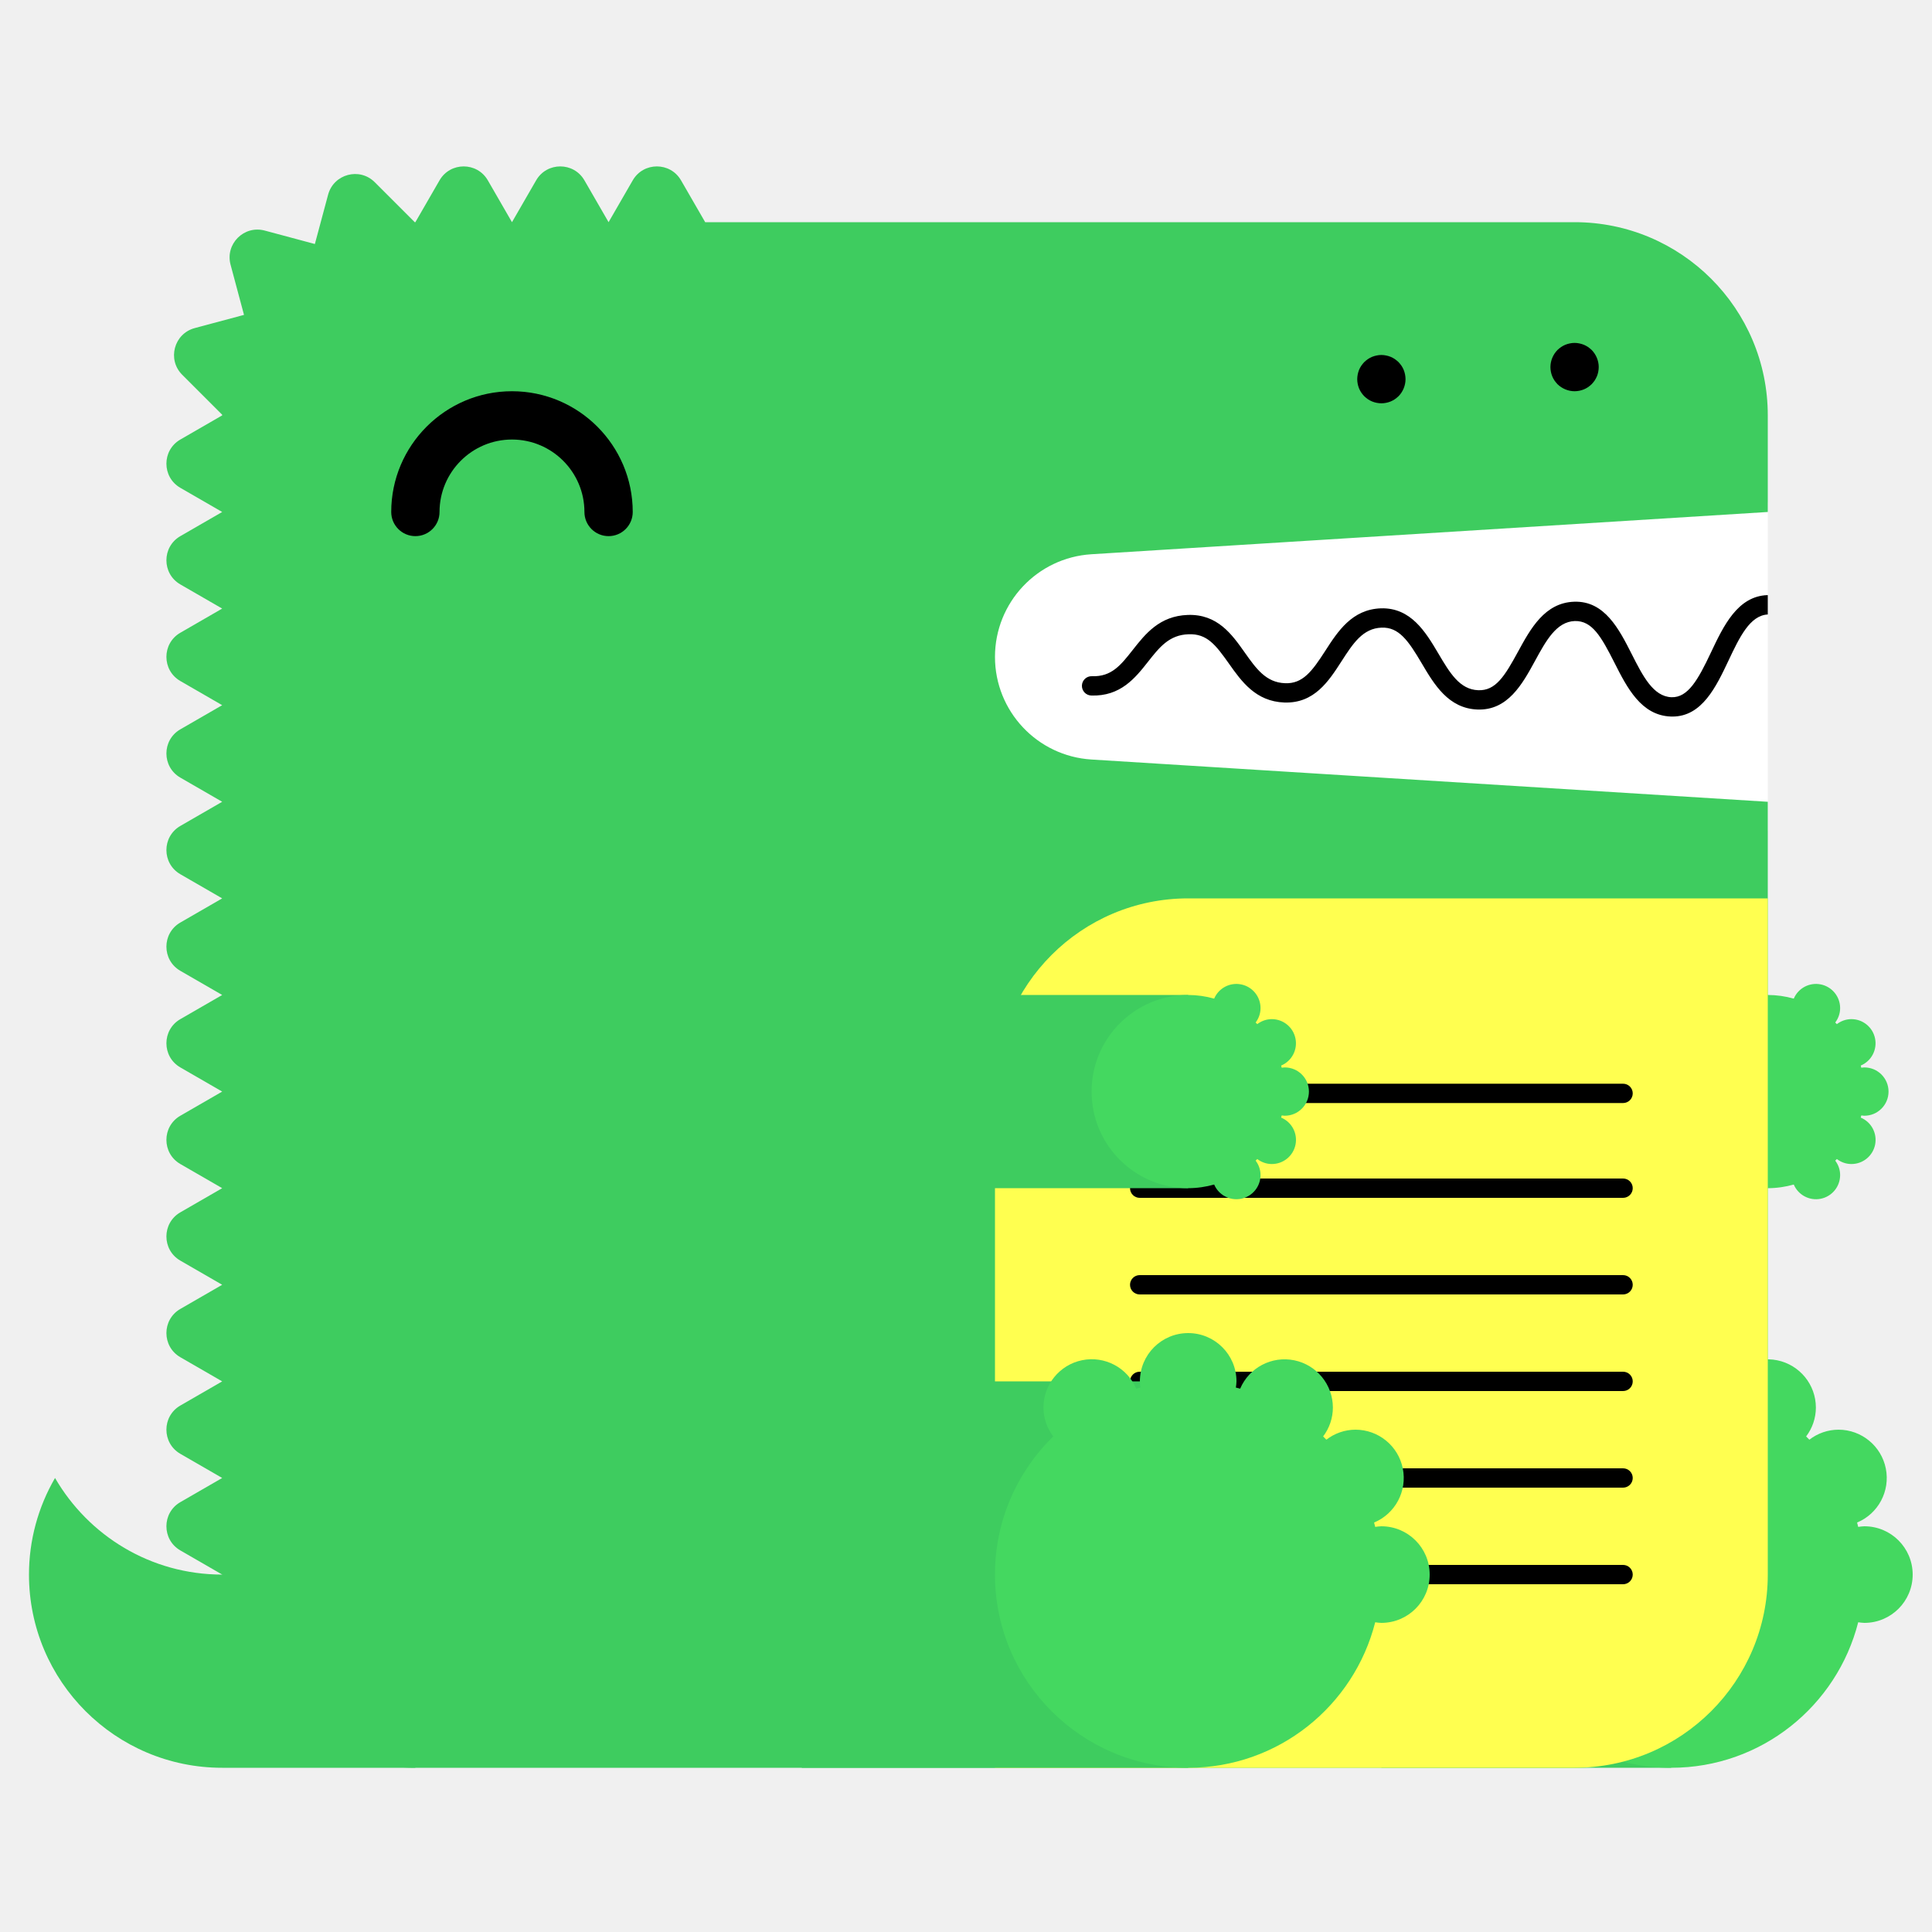
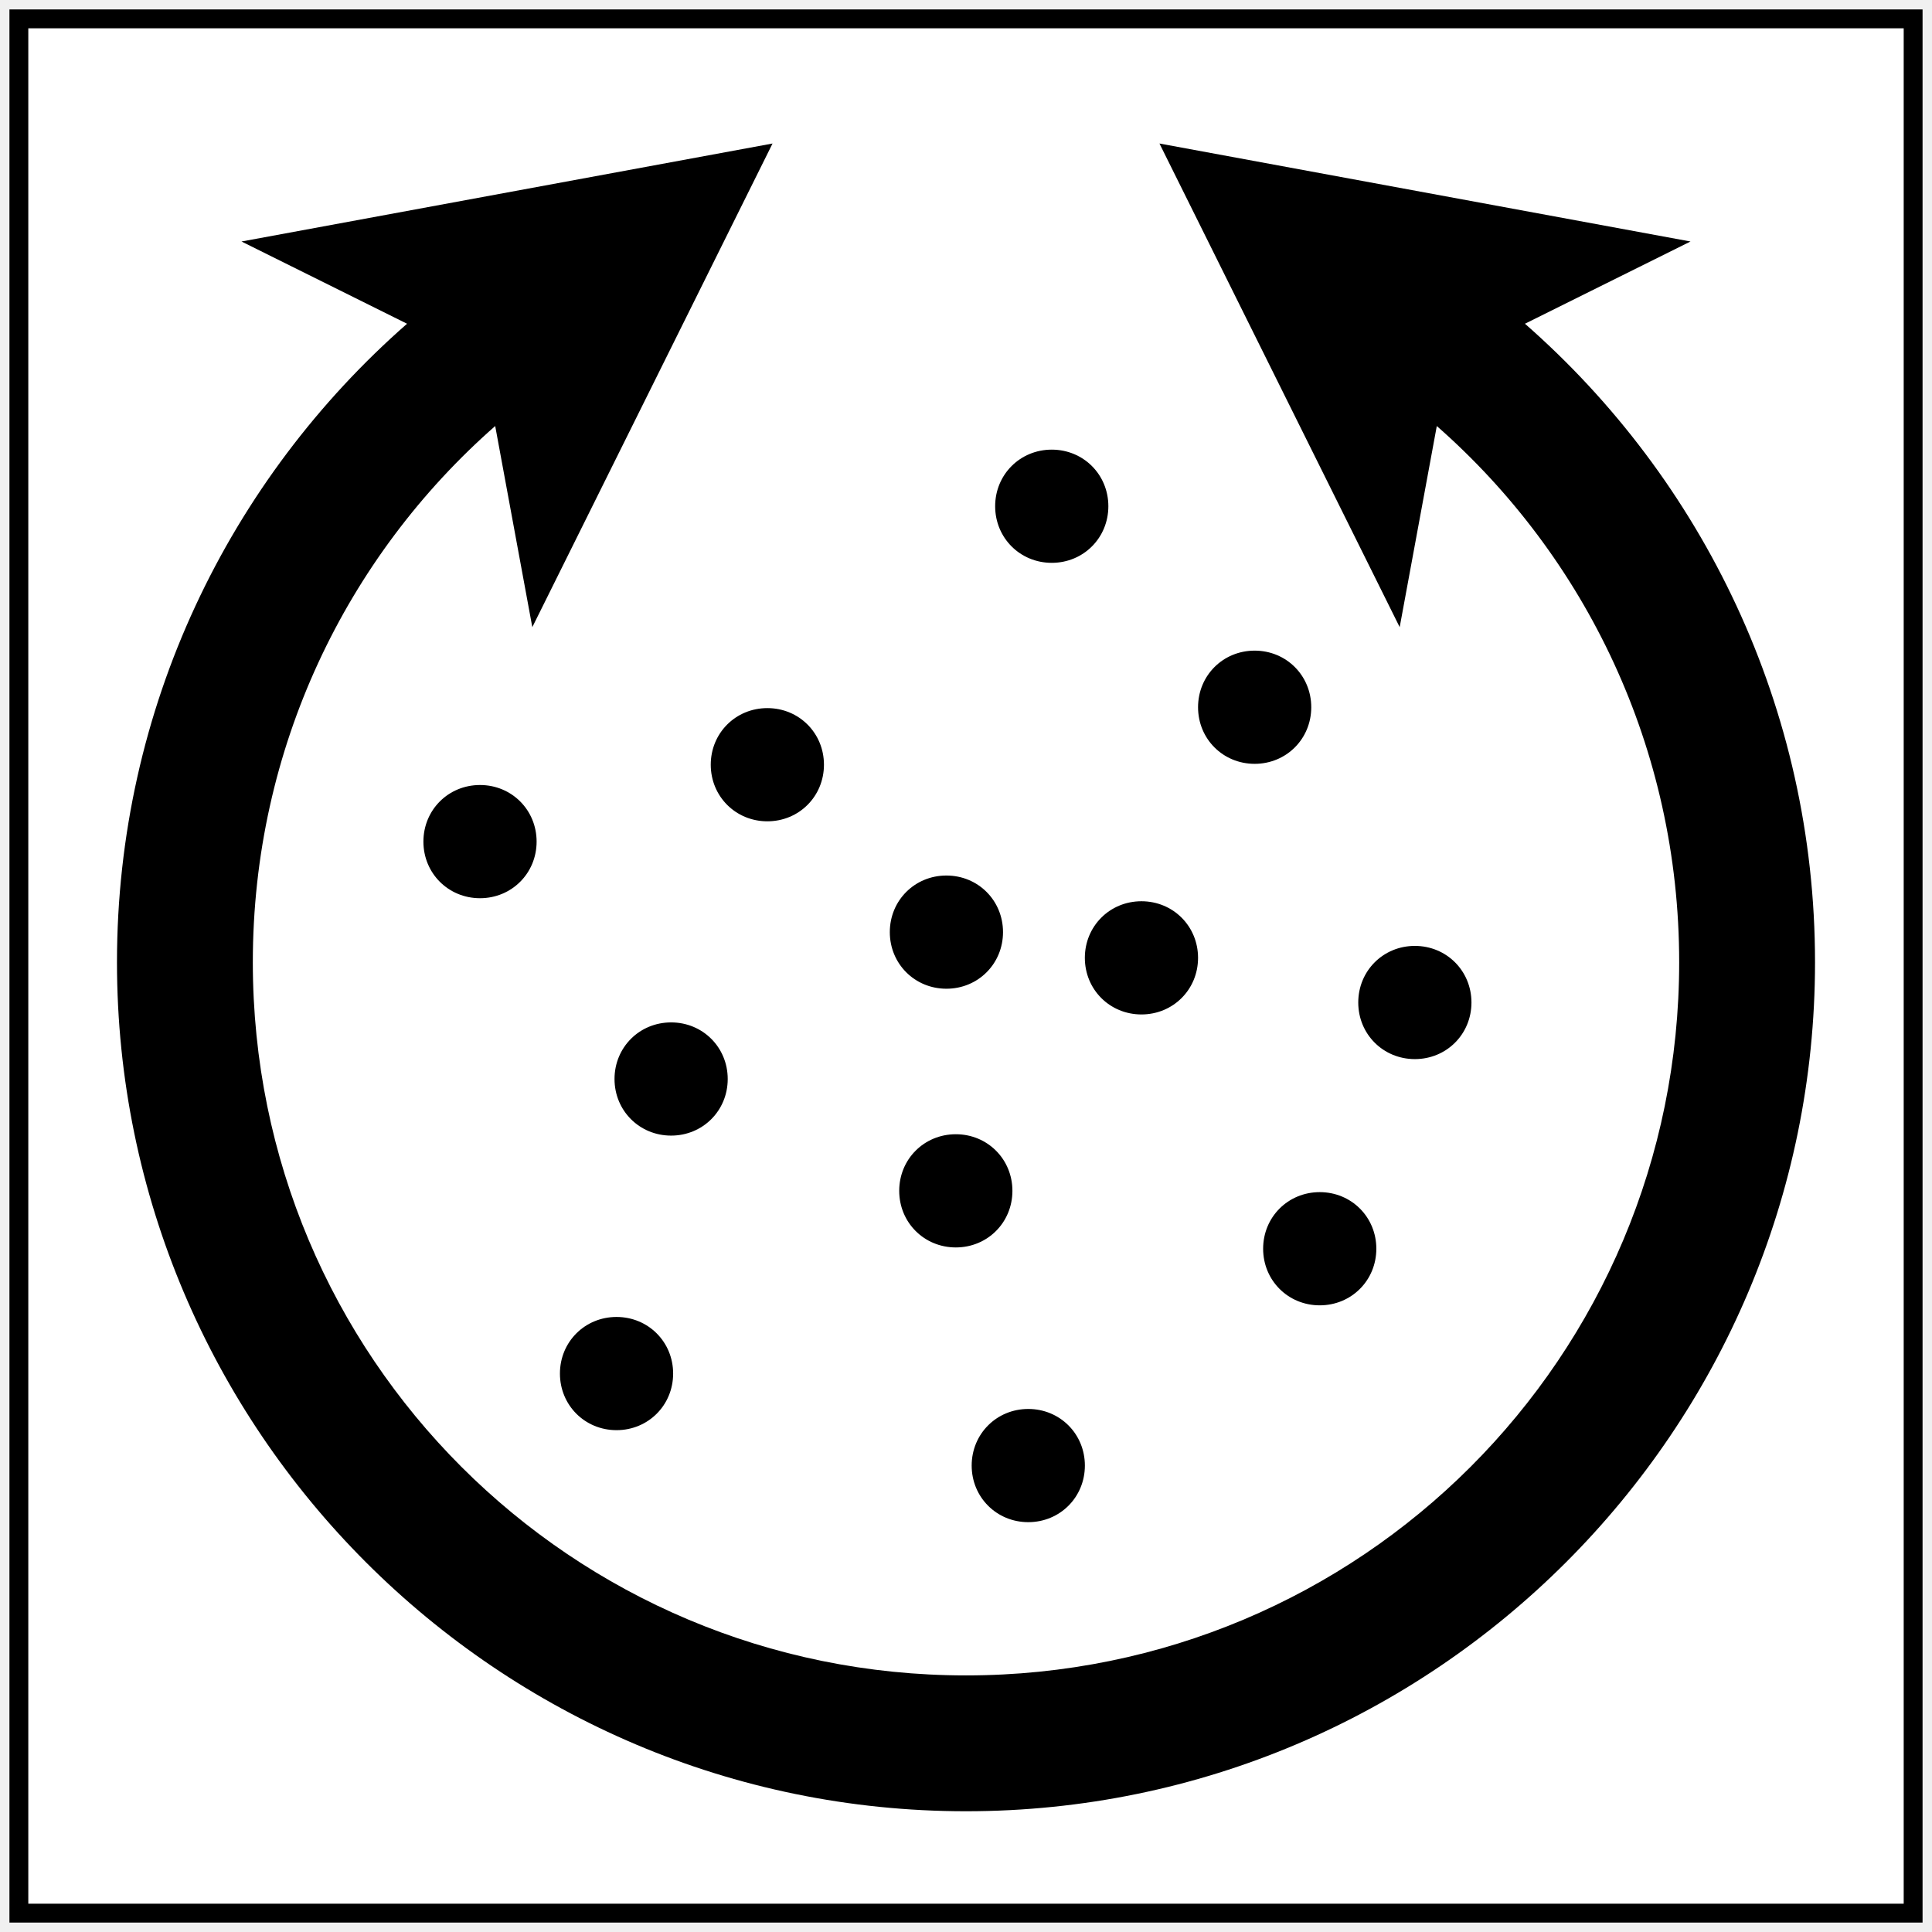
- <svg xmlns="http://www.w3.org/2000/svg" width="200" height="200" viewBox="0 0 200 200">
-   <g fill="none" fill-rule="evenodd">
-     <path fill="#FFF" d="M99 52h84v34H99z" />
-     <path d="M23 163c-7.398 0-13.843-4.027-17.303-10A19.886 19.886 0 0 0 3 163c0 11.046 8.954 20 20 20h20v-20H23z" fill="#3ECC5F" />
-     <path d="M112.98 57.376L183 53V43c0-11.046-8.954-20-20-20H73l-2.5-4.33c-1.112-1.925-3.889-1.925-5 0L63 23l-2.5-4.33c-1.111-1.925-3.889-1.925-5 0L53 23l-2.5-4.33c-1.111-1.925-3.889-1.925-5 0L43 23c-.022 0-.042.003-.065.003l-4.142-4.141c-1.57-1.571-4.252-.853-4.828 1.294l-1.369 5.104-5.192-1.392c-2.148-.575-4.111 1.389-3.535 3.536l1.39 5.193-5.102 1.367c-2.148.576-2.867 3.259-1.296 4.83l4.142 4.142c0 .021-.003.042-.003.064l-4.33 2.5c-1.925 1.111-1.925 3.889 0 5L23 53l-4.33 2.5c-1.925 1.111-1.925 3.889 0 5L23 63l-4.33 2.5c-1.925 1.111-1.925 3.889 0 5L23 73l-4.33 2.5c-1.925 1.111-1.925 3.889 0 5L23 83l-4.33 2.5c-1.925 1.111-1.925 3.889 0 5L23 93l-4.33 2.5c-1.925 1.111-1.925 3.889 0 5L23 103l-4.33 2.5c-1.925 1.111-1.925 3.889 0 5L23 113l-4.33 2.5c-1.925 1.111-1.925 3.889 0 5L23 123l-4.33 2.5c-1.925 1.111-1.925 3.889 0 5L23 133l-4.33 2.5c-1.925 1.111-1.925 3.889 0 5L23 143l-4.33 2.5c-1.925 1.111-1.925 3.889 0 5L23 153l-4.33 2.5c-1.925 1.111-1.925 3.889 0 5L23 163c0 11.046 8.954 20 20 20h120c11.046 0 20-8.954 20-20V83l-70.02-4.376A10.645 10.645 0 0 1 103 68c0-5.621 4.37-10.273 9.98-10.624" fill="#3ECC5F" />
-     <path fill="#3ECC5F" d="M143 183h30v-40h-30z" />
-     <path d="M193 158c-.219 0-.428.037-.639.064-.038-.15-.074-.301-.116-.451A5 5 0 0 0 190.32 148a4.96 4.96 0 0 0-3.016 1.036 26.531 26.531 0 0 0-.335-.336 4.955 4.955 0 0 0 1.011-2.987 5 5 0 0 0-9.599-1.959c-.148-.042-.297-.077-.445-.115.027-.211.064-.42.064-.639a5 5 0 0 0-5-5 5 5 0 0 0-5 5c0 .219.037.428.064.639-.148.038-.297.073-.445.115a4.998 4.998 0 0 0-9.599 1.959c0 1.125.384 2.151 1.011 2.987-3.717 3.632-6.031 8.693-6.031 14.3 0 11.046 8.954 20 20 20 9.339 0 17.16-6.41 19.361-15.064.211.027.42.064.639.064a5 5 0 0 0 5-5 5 5 0 0 0-5-5" fill="#44D860" />
-     <path fill="#3ECC5F" d="M153 123h30v-20h-30z" />
-     <path d="M193 115.5a2.5 2.5 0 1 0 0-5c-.109 0-.214.019-.319.032-.02-.075-.037-.15-.058-.225a2.501 2.501 0 0 0-.963-4.807c-.569 0-1.088.197-1.508.518a6.653 6.653 0 0 0-.168-.168c.314-.417.506-.931.506-1.494a2.5 2.5 0 0 0-4.8-.979A9.987 9.987 0 0 0 183 103c-5.522 0-10 4.478-10 10s4.478 10 10 10c.934 0 1.833-.138 2.69-.377a2.5 2.5 0 0 0 4.8-.979c0-.563-.192-1.077-.506-1.494.057-.055.113-.111.168-.168.42.321.939.518 1.508.518a2.5 2.5 0 0 0 .963-4.807c.021-.074.038-.15.058-.225.105.013.21.032.319.032" fill="#44D860" />
-     <path d="M63 55.5a2.5 2.5 0 0 1-2.5-2.5c0-4.136-3.364-7.5-7.5-7.5s-7.5 3.364-7.5 7.5a2.5 2.5 0 1 1-5 0c0-6.893 5.607-12.5 12.5-12.5S65.5 46.107 65.5 53a2.5 2.5 0 0 1-2.5 2.5" fill="#000" />
-     <path d="M103 183h60c11.046 0 20-8.954 20-20V93h-60c-11.046 0-20 8.954-20 20v70z" fill="#FFFF50" />
-     <path d="M168.02 124h-50.04a1 1 0 1 1 0-2h50.04a1 1 0 1 1 0 2m0 20h-50.04a1 1 0 1 1 0-2h50.04a1 1 0 1 1 0 2m0 20h-50.04a1 1 0 1 1 0-2h50.04a1 1 0 1 1 0 2m0-49.814h-50.04a1 1 0 1 1 0-2h50.04a1 1 0 1 1 0 2m0 19.814h-50.04a1 1 0 1 1 0-2h50.04a1 1 0 1 1 0 2m0 20h-50.04a1 1 0 1 1 0-2h50.04a1 1 0 1 1 0 2M183 61.611c-.012 0-.022-.006-.034-.005-3.09.105-4.552 3.196-5.842 5.923-1.346 2.85-2.387 4.703-4.093 4.647-1.889-.068-2.969-2.202-4.113-4.46-1.314-2.594-2.814-5.536-5.963-5.426-3.046.104-4.513 2.794-5.807 5.167-1.377 2.528-2.314 4.065-4.121 3.994-1.927-.07-2.951-1.805-4.136-3.813-1.321-2.236-2.848-4.75-5.936-4.664-2.994.103-4.465 2.385-5.763 4.4-1.373 2.13-2.335 3.428-4.165 3.351-1.973-.07-2.992-1.51-4.171-3.177-1.324-1.873-2.816-3.993-5.895-3.89-2.928.1-4.399 1.97-5.696 3.618-1.232 1.564-2.194 2.802-4.229 2.724a1 1 0 0 0-.072 2c3.017.101 4.545-1.8 5.872-3.487 1.177-1.496 2.193-2.787 4.193-2.855 1.926-.082 2.829 1.115 4.195 3.045 1.297 1.834 2.769 3.914 5.731 4.021 3.103.104 4.596-2.215 5.918-4.267 1.182-1.834 2.202-3.417 4.15-3.484 1.793-.067 2.769 1.35 4.145 3.681 1.297 2.197 2.766 4.686 5.787 4.796 3.125.108 4.634-2.62 5.949-5.035 1.139-2.088 2.214-4.06 4.119-4.126 1.793-.042 2.728 1.595 4.111 4.33 1.292 2.553 2.757 5.445 5.825 5.556l.169.003c3.064 0 4.518-3.075 5.805-5.794 1.139-2.41 2.217-4.68 4.067-4.773v-2z" fill="#000" />
-     <path fill="#3ECC5F" d="M83 183h40v-40H83z" />
-     <path d="M143 158c-.219 0-.428.037-.639.064-.038-.15-.074-.301-.116-.451A5 5 0 0 0 140.32 148a4.96 4.96 0 0 0-3.016 1.036 26.531 26.531 0 0 0-.335-.336 4.955 4.955 0 0 0 1.011-2.987 5 5 0 0 0-9.599-1.959c-.148-.042-.297-.077-.445-.115.027-.211.064-.42.064-.639a5 5 0 0 0-5-5 5 5 0 0 0-5 5c0 .219.037.428.064.639-.148.038-.297.073-.445.115a4.998 4.998 0 0 0-9.599 1.959c0 1.125.384 2.151 1.011 2.987-3.717 3.632-6.031 8.693-6.031 14.3 0 11.046 8.954 20 20 20 9.339 0 17.16-6.41 19.361-15.064.211.027.42.064.639.064a5 5 0 0 0 5-5 5 5 0 0 0-5-5" fill="#44D860" />
-     <path fill="#3ECC5F" d="M83 123h40v-20H83z" />
-     <path d="M133 115.5a2.5 2.5 0 1 0 0-5c-.109 0-.214.019-.319.032-.02-.075-.037-.15-.058-.225a2.501 2.501 0 0 0-.963-4.807c-.569 0-1.088.197-1.508.518a6.653 6.653 0 0 0-.168-.168c.314-.417.506-.931.506-1.494a2.5 2.5 0 0 0-4.8-.979A9.987 9.987 0 0 0 123 103c-5.522 0-10 4.478-10 10s4.478 10 10 10c.934 0 1.833-.138 2.69-.377a2.5 2.5 0 0 0 4.8-.979c0-.563-.192-1.077-.506-1.494.057-.055.113-.111.168-.168.42.321.939.518 1.508.518a2.5 2.5 0 0 0 .963-4.807c.021-.074.038-.15.058-.225.105.013.21.032.319.032" fill="#44D860" />
-     <path d="M143 41.75c-.16 0-.33-.02-.49-.05a2.52 2.52 0 0 1-.47-.14c-.15-.06-.29-.14-.431-.23-.13-.09-.259-.2-.38-.31-.109-.12-.219-.24-.309-.38s-.17-.28-.231-.43a2.619 2.619 0 0 1-.189-.96c0-.16.02-.33.05-.49.03-.16.08-.31.139-.47.061-.15.141-.29.231-.43.09-.13.2-.26.309-.38.121-.11.25-.22.38-.31.141-.09.281-.17.431-.23.149-.06.31-.11.47-.14.32-.07.65-.07.98 0 .159.03.32.08.47.14.149.06.29.14.43.23.13.09.259.2.38.31.11.12.22.25.31.38.09.14.17.28.23.43.06.16.11.31.14.47.029.16.05.33.05.49 0 .66-.271 1.31-.73 1.77-.121.11-.25.22-.38.31-.14.09-.281.17-.43.23a2.565 2.565 0 0 1-.96.19m20-1.25c-.66 0-1.3-.27-1.771-.73a3.802 3.802 0 0 1-.309-.38c-.09-.14-.17-.28-.231-.43a2.619 2.619 0 0 1-.189-.96c0-.66.27-1.3.729-1.77.121-.11.25-.22.38-.31.141-.09.281-.17.431-.23.149-.06.31-.11.47-.14.32-.07.66-.07.98 0 .159.03.32.08.47.14.149.06.29.14.43.23.13.09.259.2.38.31.459.47.73 1.11.73 1.77 0 .16-.021.33-.05.49-.03.16-.08.32-.14.47-.07.15-.14.29-.23.43-.09.13-.2.26-.31.38-.121.11-.25.22-.38.31-.14.09-.281.17-.43.23a2.565 2.565 0 0 1-.96.19" fill="#000" />
+ <svg xmlns="http://www.w3.org/2000/svg" viewBox="0 0 512 512" style="height: 512px; width: 512px;">
+   <defs>
+     <clipPath id="icon-bg">
+       <path d="M5 5h502v502H5z" fill="#fff" fill-opacity="1" stroke="#000000" stroke-opacity="1" stroke-width="5" />
+     </clipPath>
+   </defs>
+   <path d="M5 5h502v502H5z" fill="#fff" fill-opacity="1" stroke="#000000" stroke-opacity="1" stroke-width="5" />
+   <g class="" transform="translate(0,0)" style="">
+     <path d="M204.732 38.031 64 64l43.873 21.793C60.785 127.065 31 187.623 31 255c0 124.05 100.95 225 225 225s225-100.95 225-225c0-67.377-29.785-127.935-76.873-169.207L448 64 307.268 38.031 370.932 166.2l9.834-53.299C420.17 147.503 445 198.28 445 255c0 104.595-84.405 189-189 189S67 359.595 67 255c0-56.721 24.83-107.497 64.234-142.1l9.834 53.3zm73.994 81.127c-8.391 0-15 6.61-15 15 0 8.391 6.609 15 15 15 8.39 0 15-6.609 15-15 0-8.39-6.61-15-15-15zm-75.369 68.498c-8.39 0-15 6.61-15 15 0 8.391 6.61 15 15 15 8.391 0 15-6.609 15-15 0-8.39-6.609-15-15-15zm129.14-15.232c-8.39 0-15 6.61-15 15 0 8.391 6.61 15 15 15 8.392 0 15-6.609 15-15 0-8.39-6.608-15-15-15zm-205.29 35.611c-8.39 0-15 6.61-15 15 0 8.391 6.61 15 15 15s15-6.609 15-15c0-8.39-6.61-15-15-15zm123.602 23.988c-8.391 0-15 6.61-15 15 0 8.391 6.609 15 15 15 8.39 0 15-6.609 15-15 0-8.39-6.61-15-15-15zm51.687 6.817c-8.39 0-15 6.609-15 15 0 8.39 6.61 15 15 15 8.391 0 15-6.61 15-15 0-8.391-6.609-15-15-15zm72.455 11.834c-8.39 0-15 6.609-15 15 0 8.39 6.61 15 15 15 8.391 0 15-6.61 15-15 0-8.391-6.609-15-15-15zm-197.097 20.273c-8.391 0-15 6.61-15 15 0 8.391 6.609 15 15 15 8.39 0 15-6.609 15-15 0-8.39-6.61-15-15-15zm75.447 29.637c-8.391 0-15 6.61-15 15s6.609 15 15 15c8.39 0 15-6.61 15-15s-6.61-15-15-15zm96.442 15.343c-8.39 0-15 6.609-15 15 0 8.39 6.61 15 15 15 8.391 0 15-6.61 15-15 0-8.391-6.609-15-15-15zm-186.355 33.08c-8.39 0-15 6.609-15 15 0 8.39 6.61 15 15 15 8.391 0 15-6.61 15-15 0-8.391-6.609-15-15-15zm109.116 24.382c-8.391 0-15 6.609-15 15 0 8.39 6.609 15 15 15 8.39 0 15-6.61 15-15 0-8.391-6.61-15-15-15z" fill="#000" fill-opacity="1" clip-path="url(#icon-bg)" />
  </g>
</svg>
